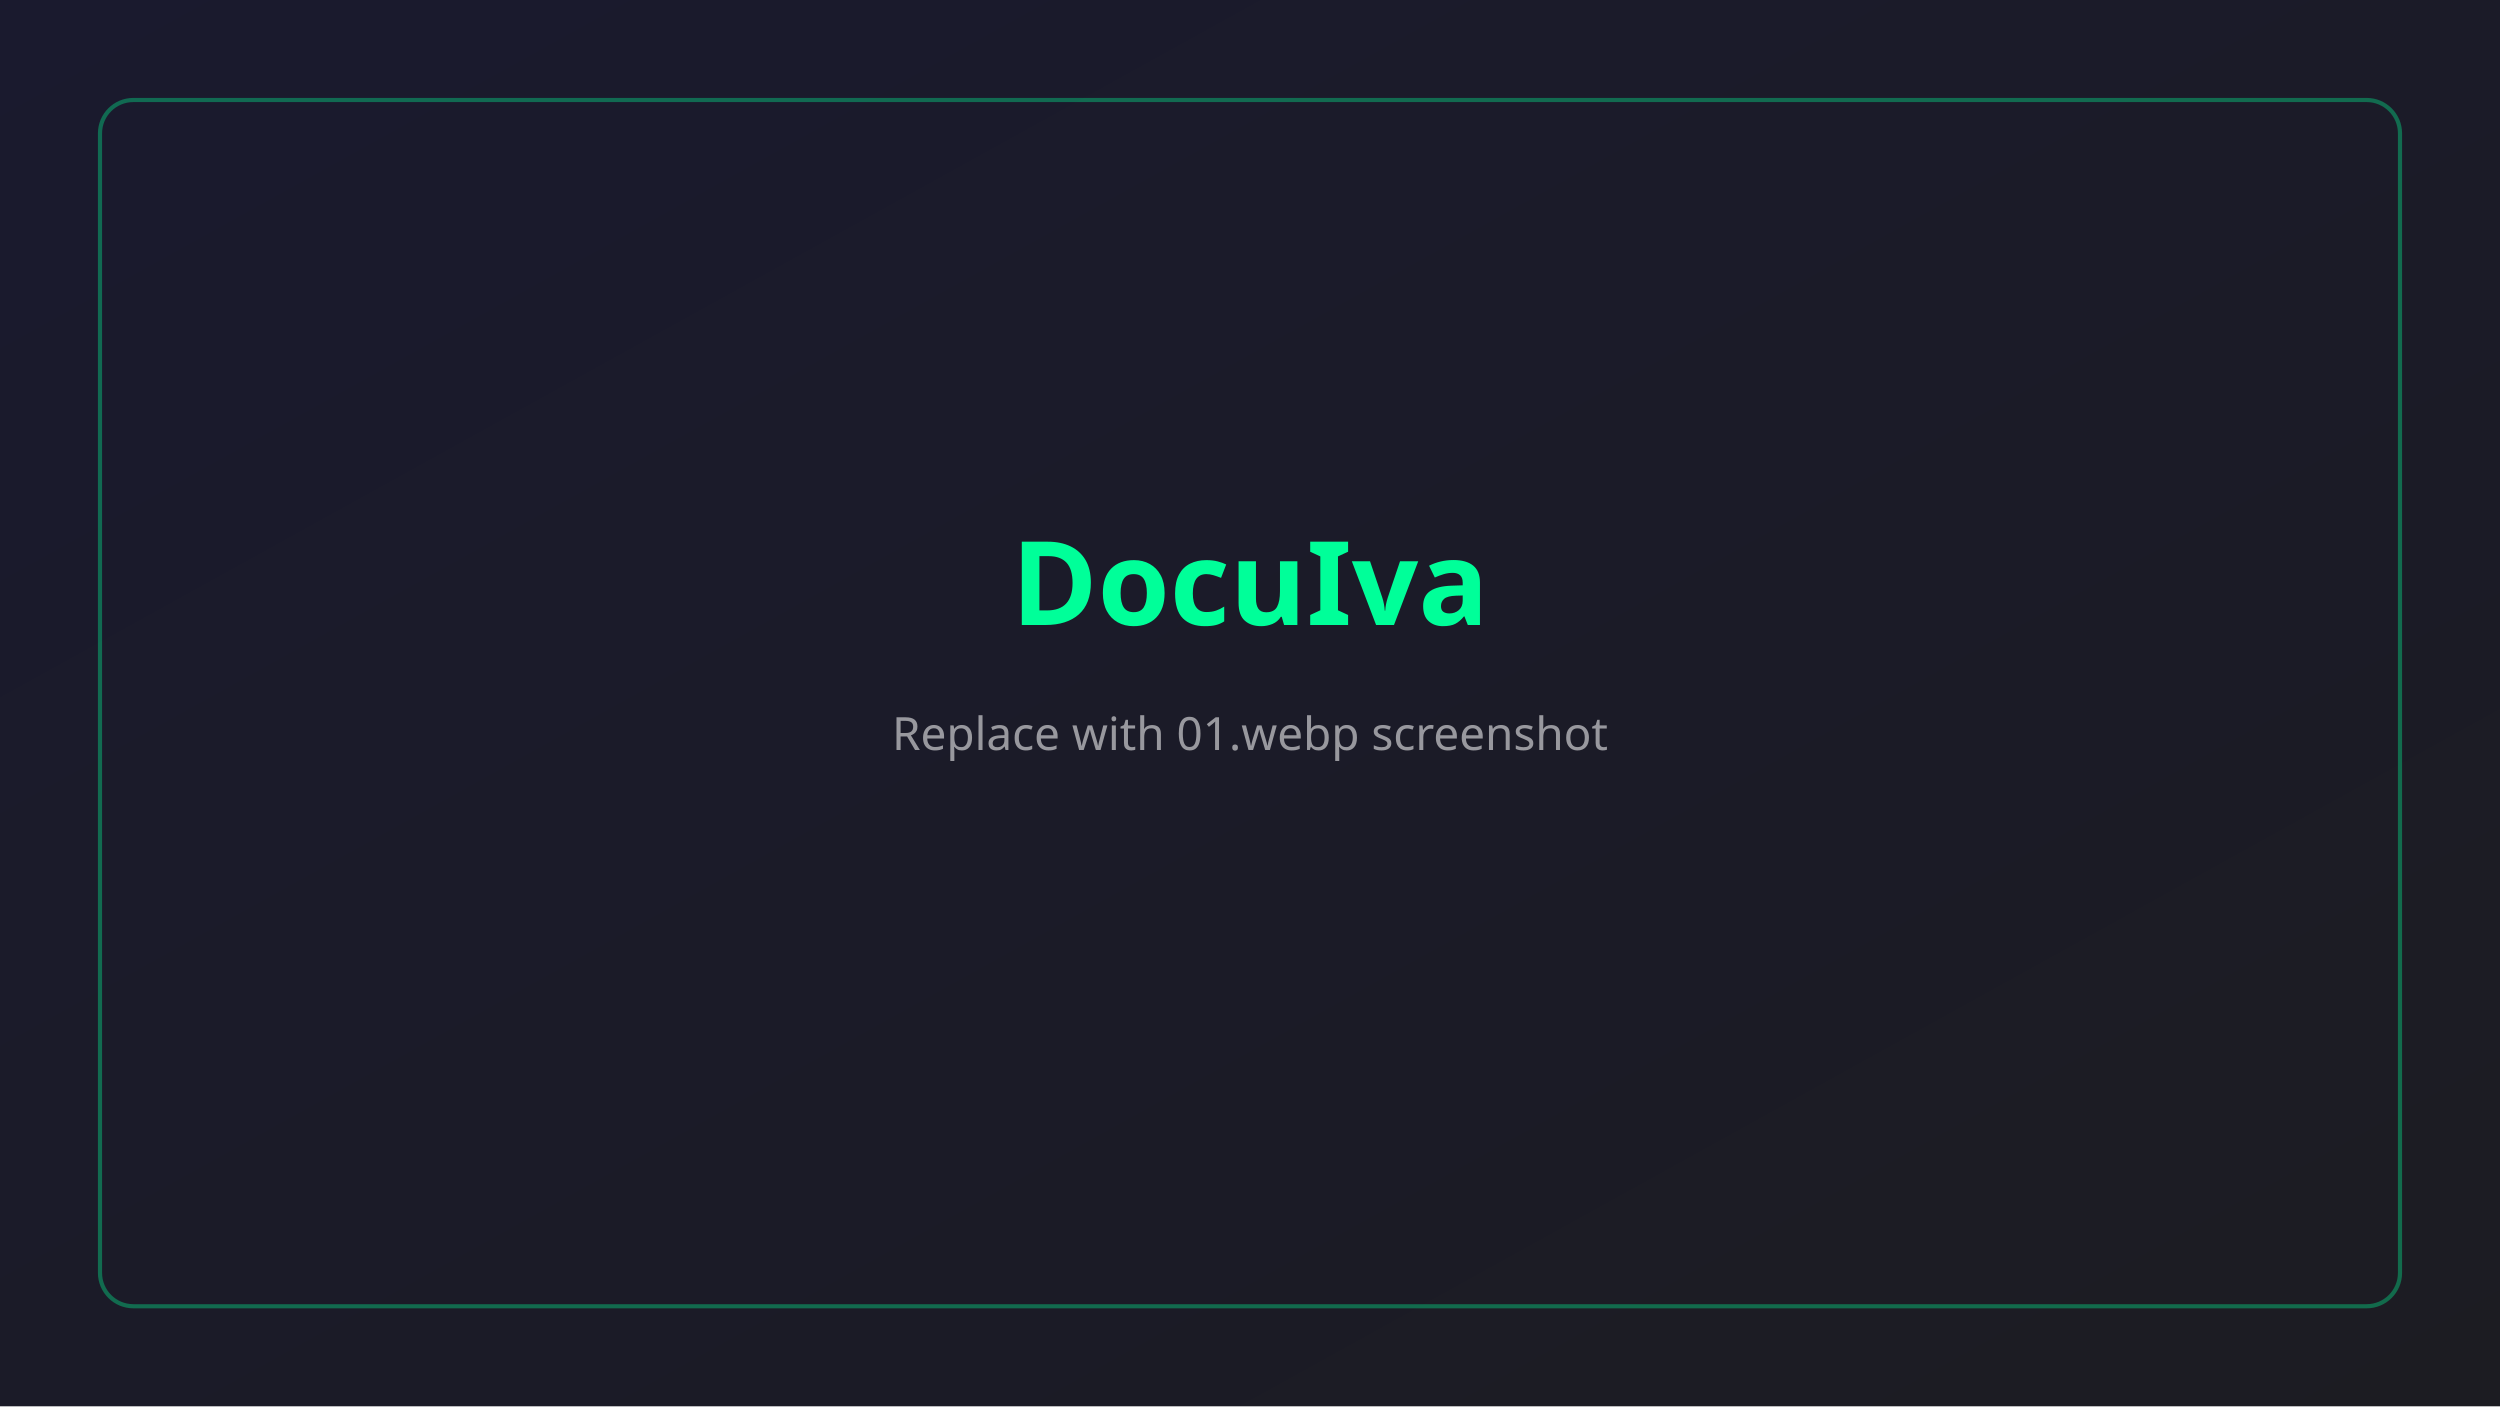
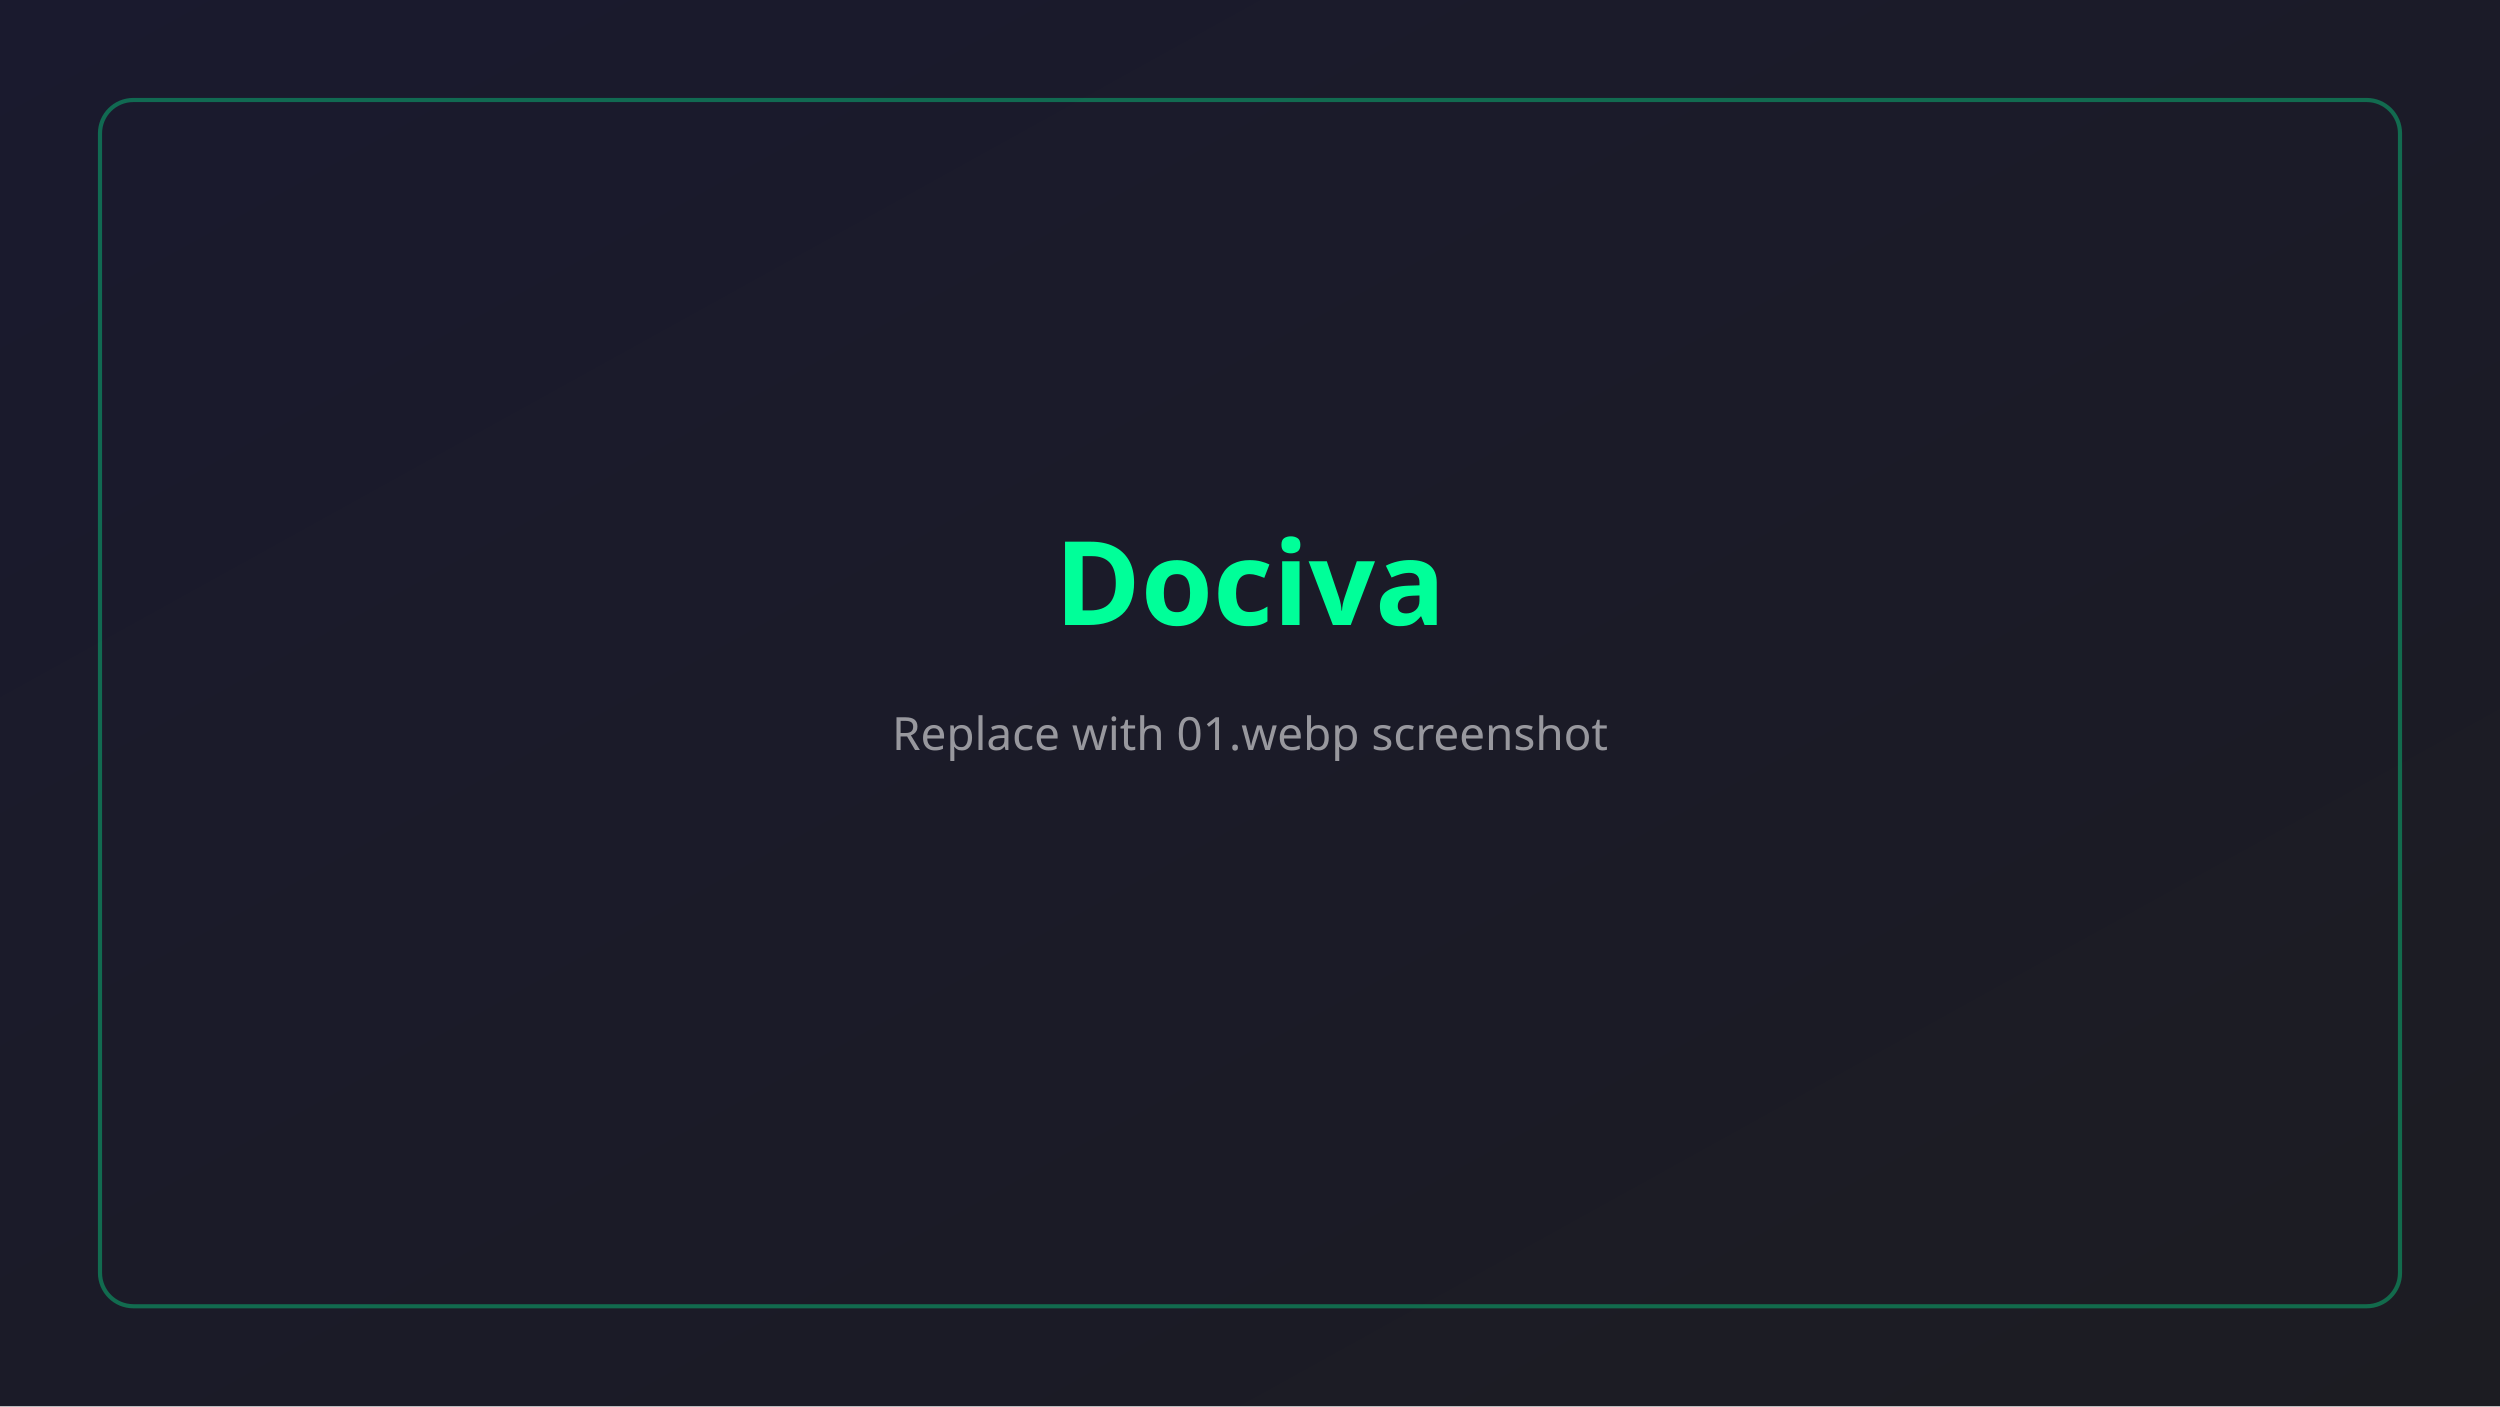
- <svg xmlns="http://www.w3.org/2000/svg" width="1200" height="675" viewBox="0 0 1200 675" role="img" aria-label="DocuIva cover placeholder">
+ <svg xmlns="http://www.w3.org/2000/svg" width="1200" height="675" viewBox="0 0 1200 675" role="img" aria-label="Dociva cover placeholder">
  <defs>
    <linearGradient id="bg" x1="0%" y1="0%" x2="100%" y2="100%">
      <stop offset="0%" style="stop-color:#1a1a2e" />
      <stop offset="100%" style="stop-color:#1c1c22" />
    </linearGradient>
  </defs>
  <rect width="1200" height="675" fill="url(#bg)" />
  <rect x="48" y="48" width="1104" height="579" rx="16" fill="none" stroke="#00ff99" stroke-width="2" stroke-opacity="0.35" />
-   <text x="600" y="300" text-anchor="middle" fill="#00ff99" font-family="system-ui,sans-serif" font-size="56" font-weight="700">DocuIva</text>
+   <text x="600" y="300" text-anchor="middle" fill="#00ff99" font-family="system-ui,sans-serif" font-size="56" font-weight="700">Dociva</text>
  <text x="600" y="360" text-anchor="middle" fill="#ffffff" fill-opacity="0.55" font-family="system-ui,sans-serif" font-size="22">Replace with 01.webp screenshot</text>
</svg>
